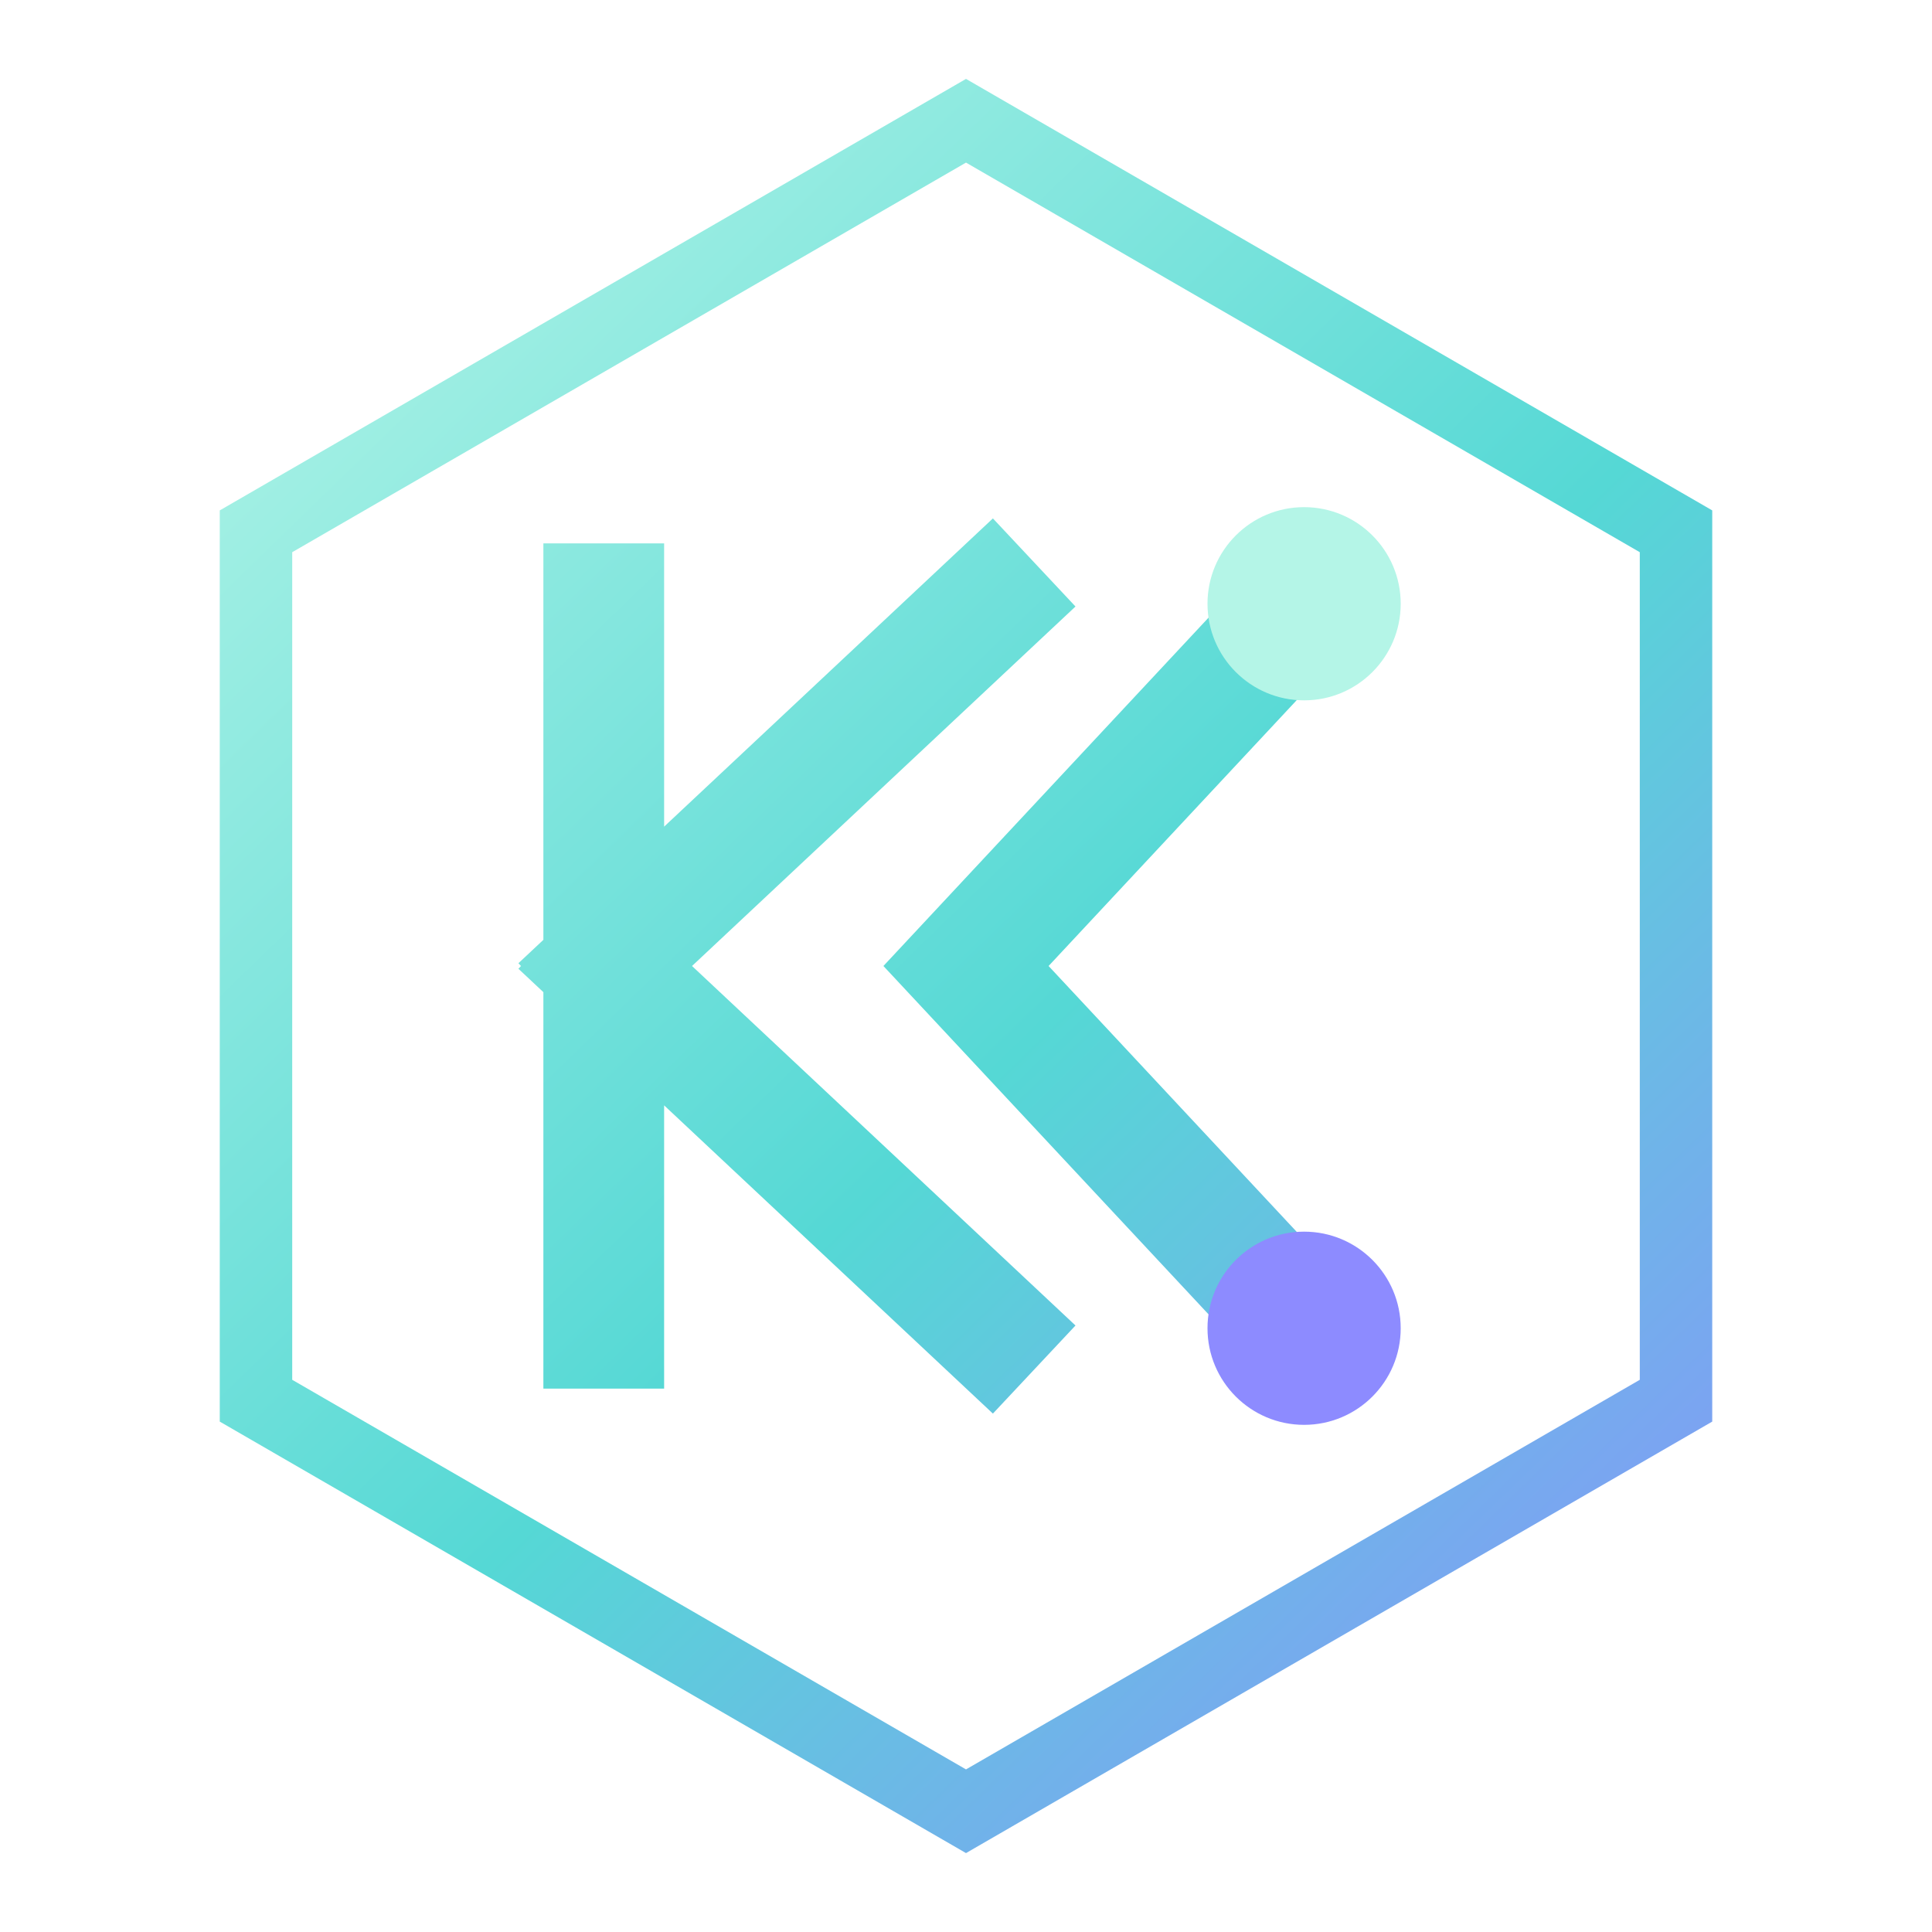
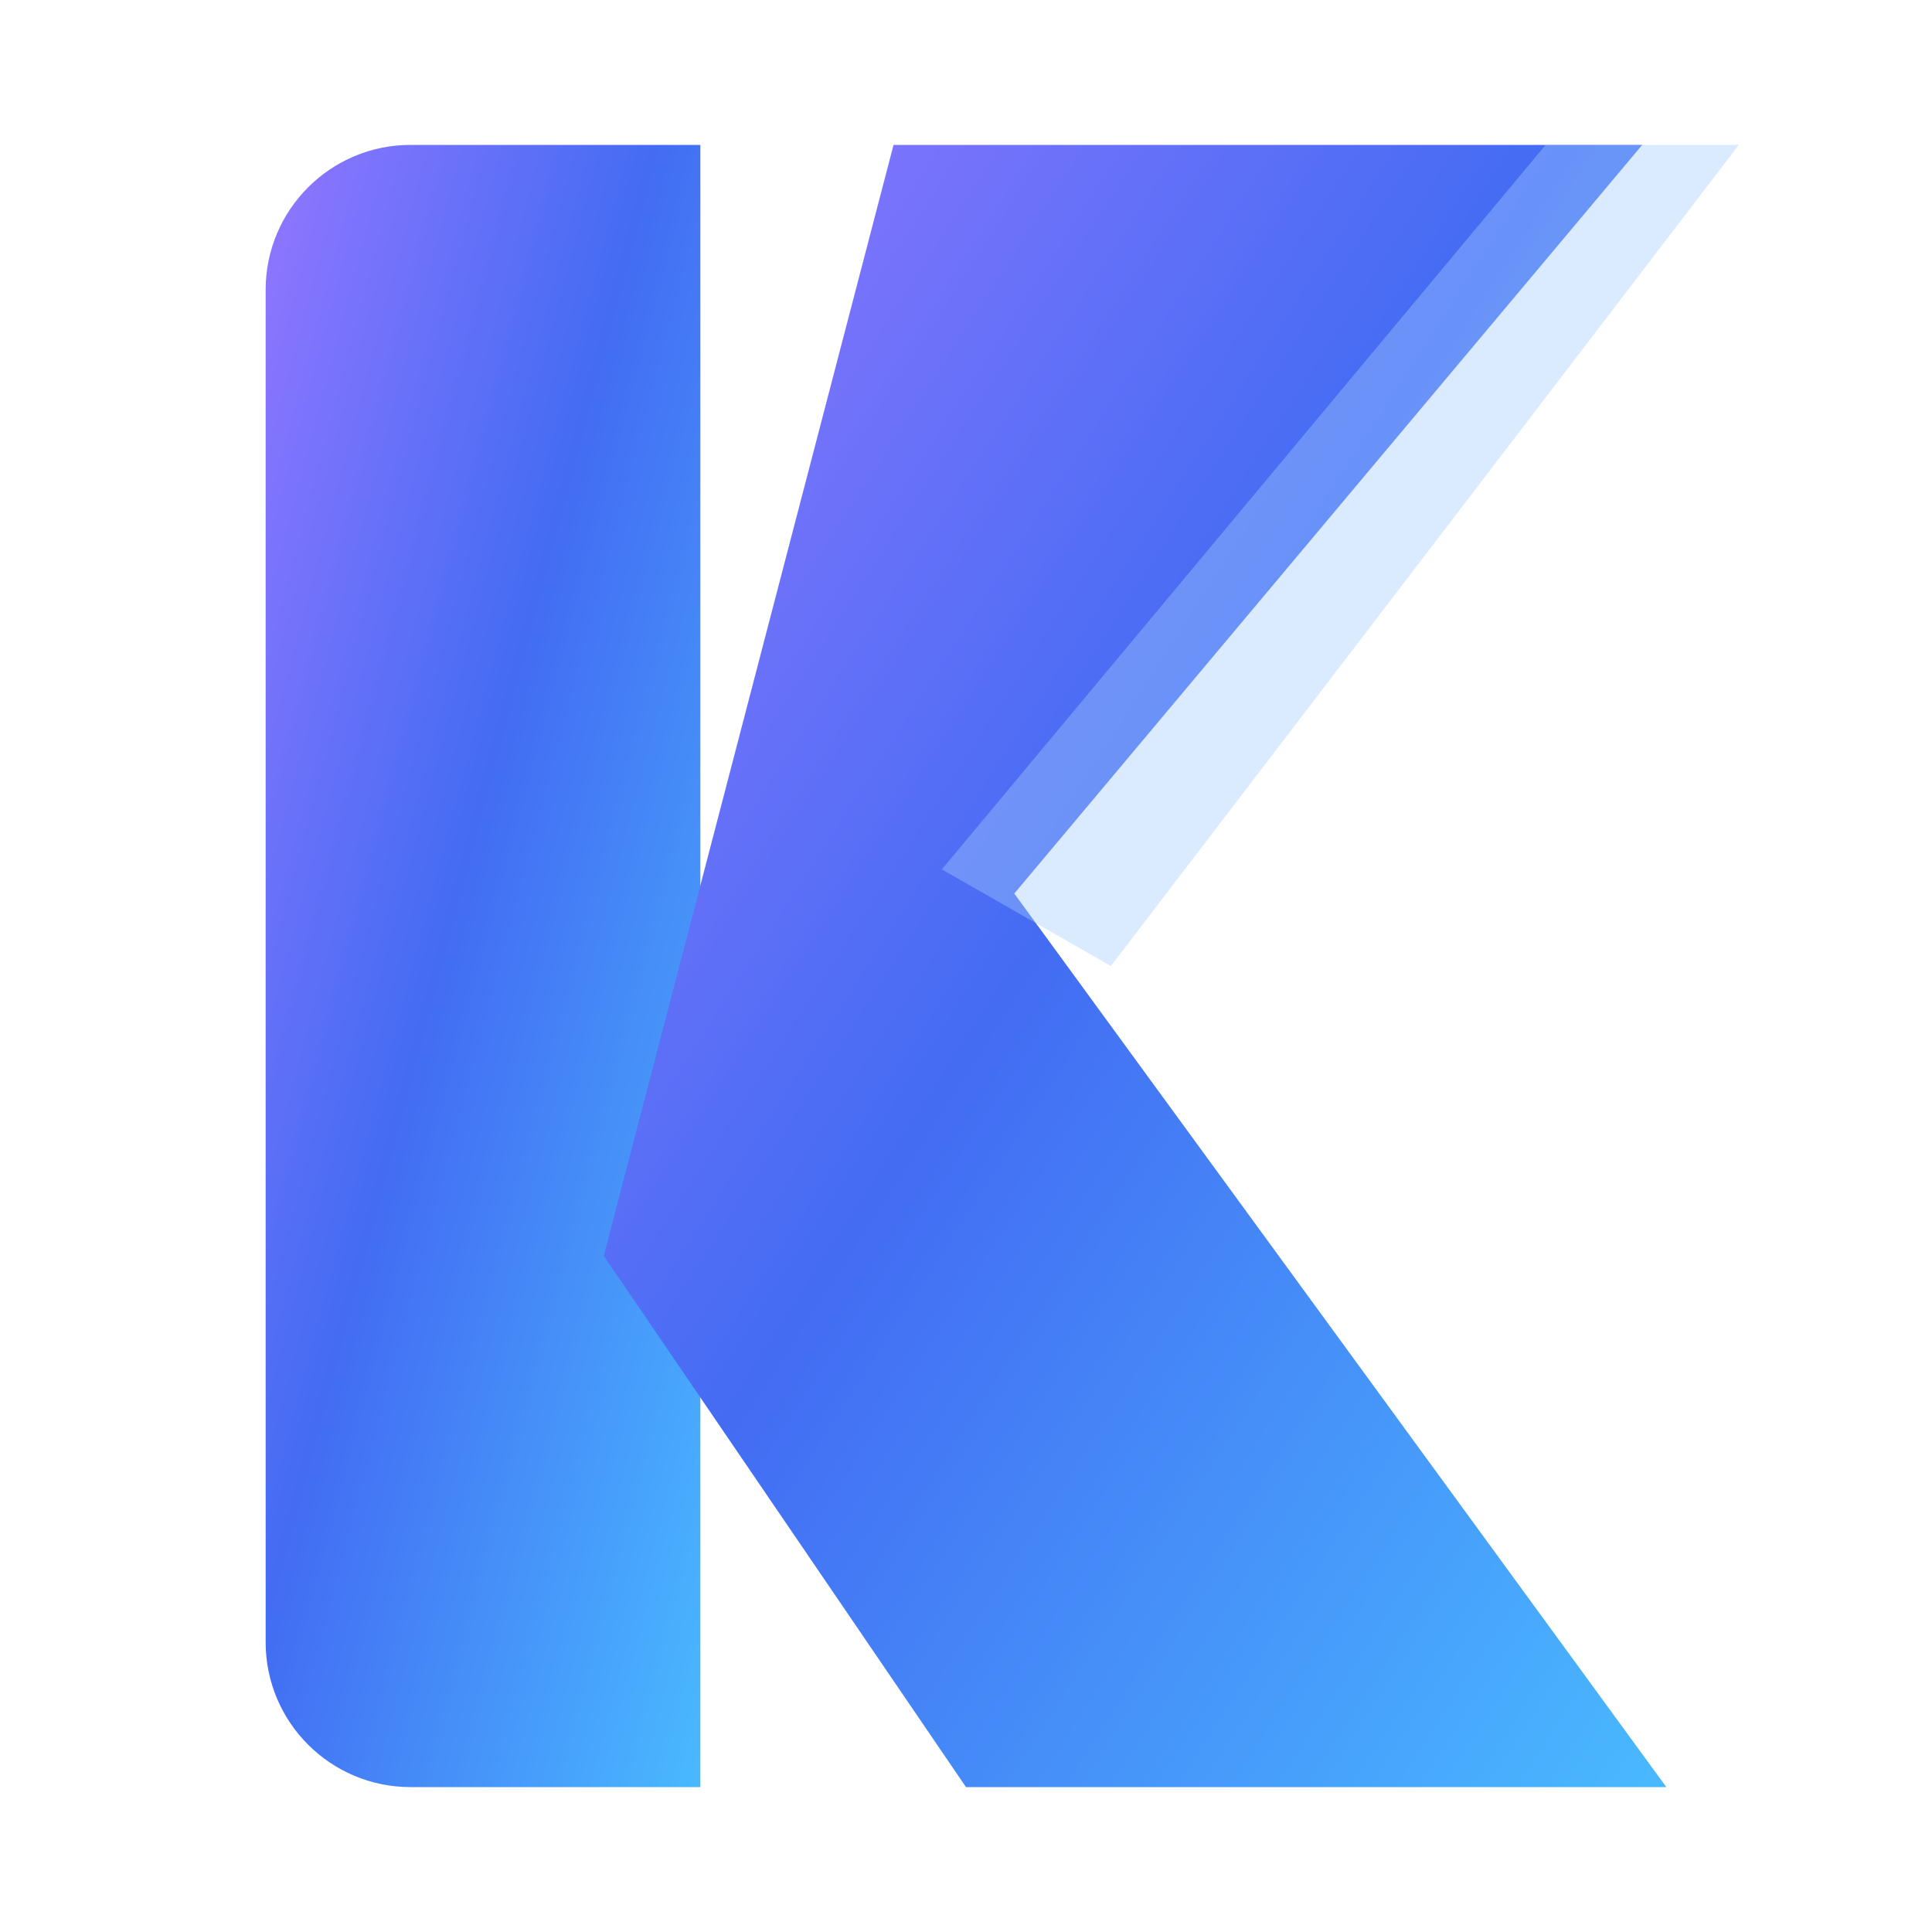
- <svg xmlns="http://www.w3.org/2000/svg" viewBox="0 0 80 80" fill="none">
+ <svg xmlns="http://www.w3.org/2000/svg" viewBox="0 0 80 80">
  <defs>
-     <linearGradient id="g" x1="8" y1="8" x2="74" y2="76" gradientUnits="userSpaceOnUse">
-       <stop stop-color="#B4F5E7" />
-       <stop offset=".52" stop-color="#55D8D5" />
-       <stop offset="1" stop-color="#8D8BFF" />
+     <linearGradient id="k" x1="0" y1="0" x2="1" y2="1">
+       <stop stop-color="#9276ff" />
+       <stop offset=".45" stop-color="#436cf3" />
+       <stop offset="1" stop-color="#49b9ff" />
    </linearGradient>
  </defs>
-   <path d="M40 5 69.4 22v36L40 75 10.6 58V22L40 5Z" stroke="url(#g)" stroke-width="3" />
-   <path d="M25 25v30m0-15 16-15M25 40l16 15M54 25 40 40l14 15" stroke="url(#g)" stroke-width="5" stroke-linecap="square" stroke-linejoin="miter" />
-   <circle cx="54" cy="25" r="4" fill="#B4F5E7" />
-   <circle cx="54" cy="55" r="4" fill="#8D8BFF" />
+   <path d="M11 12a6 6 0 0 1 6-6h12v68H17a6 6 0 0 1-6-6z" fill="url(#k)" />
+   <path d="M37 6h31L42 37 69 74H40L25 52Z" fill="url(#k)" />
+   <path d="M39 36 64 6h8L46 40Z" opacity=".4" fill="#a3caff" />
</svg>
